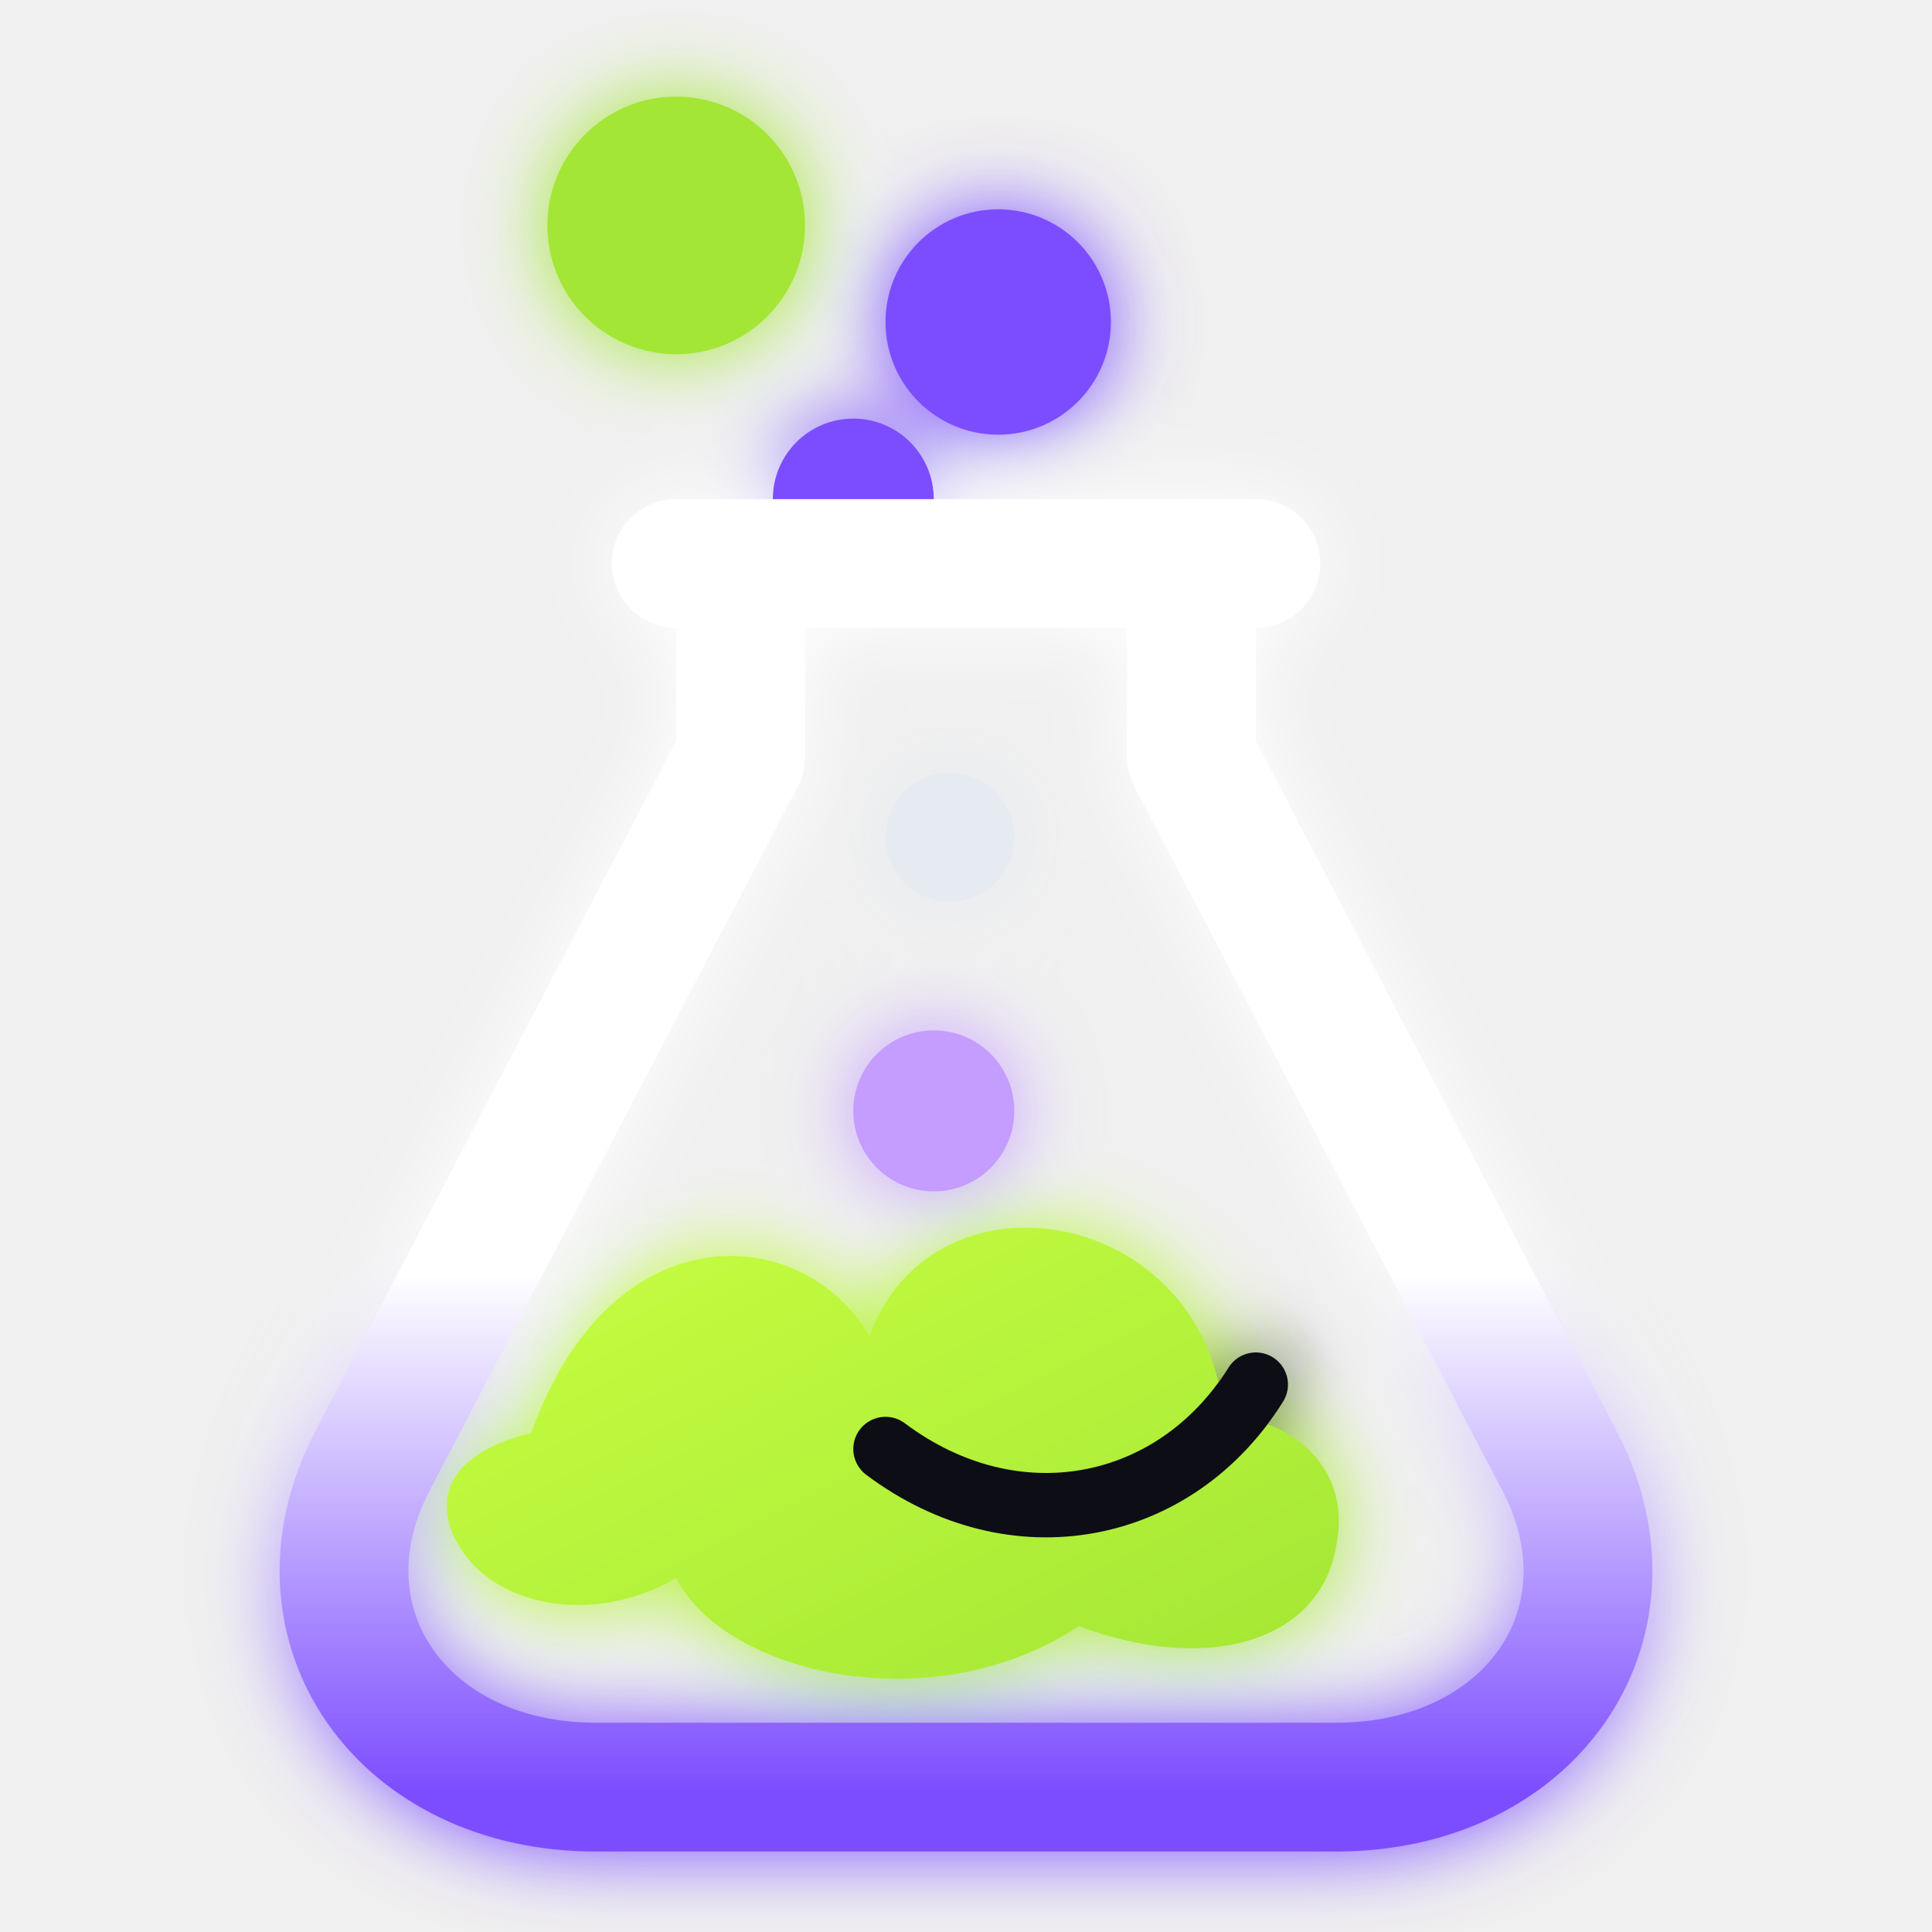
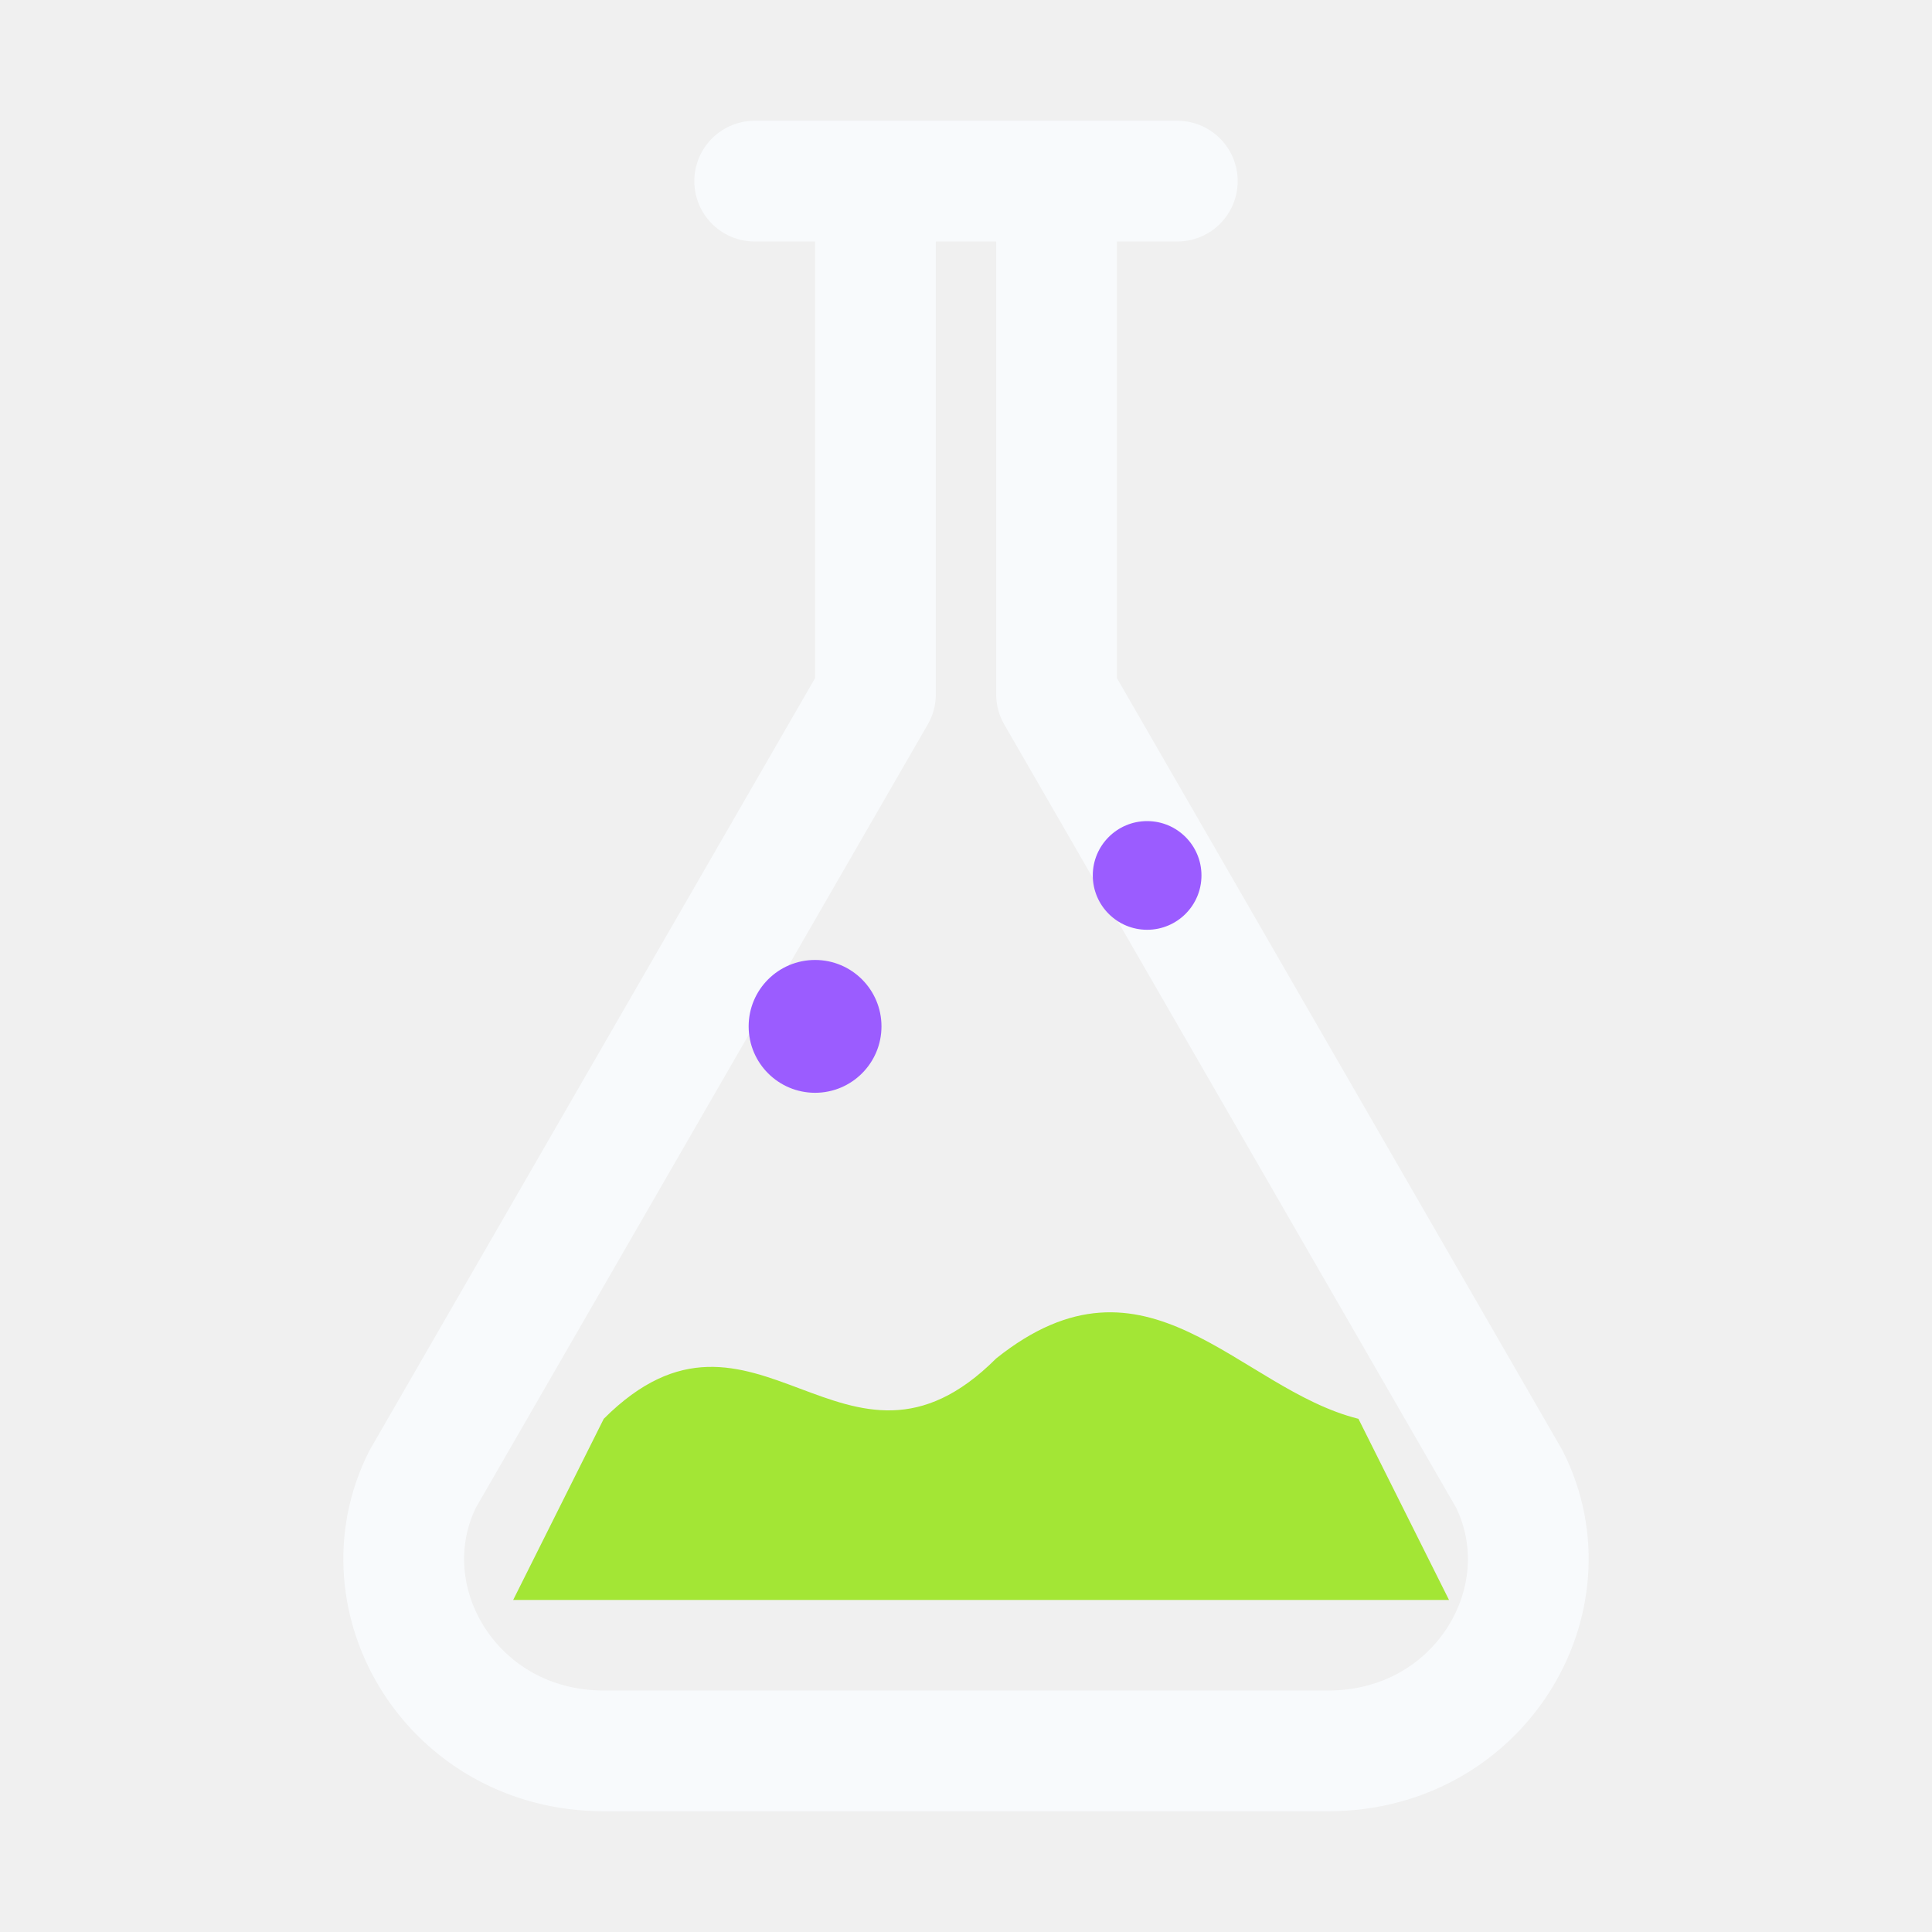
- <svg xmlns="http://www.w3.org/2000/svg" viewBox="0 0 120 120" role="img" aria-label="Fluff Lab flask logo">
-   <defs>
-     <linearGradient id="stroke" x1="0" y1="0" x2="0" y2="1">
-       <stop offset="0%" stop-color="#ffffff" />
-       <stop offset="58%" stop-color="#ffffff" />
-       <stop offset="100%" stop-color="#7C4DFF" />
-     </linearGradient>
-     <linearGradient id="fluff" x1="0" y1="0" x2="1" y2="1">
-       <stop offset="0%" stop-color="#c8ff41" />
-       <stop offset="100%" stop-color="#A3E635" />
-     </linearGradient>
-     <filter id="glow" x="-30%" y="-30%" width="160%" height="160%">
-       <feGaussianBlur stdDeviation="2.5" result="blur" />
-       <feMerge>
-         <feMergeNode in="blur" />
-         <feMergeNode in="SourceGraphic" />
-       </feMerge>
-     </filter>
-   </defs>
-   <g filter="url(#glow)">
-     <circle cx="42" cy="14" r="8" fill="#A3E635" />
-     <circle cx="62" cy="20" r="7" fill="#7C4DFF" />
-     <circle cx="53" cy="31" r="5" fill="#7C4DFF" />
-     <path d="M46 35 V47 L23 91 C18 101 25 111 37 111 H83 C95 111 102 101 97 91 L74 47 V35" fill="none" stroke="url(#stroke)" stroke-width="8" stroke-linecap="round" stroke-linejoin="round" />
-     <path d="M42 35 H78" stroke="#ffffff" stroke-width="8" stroke-linecap="round" />
-     <path d="M33 89 C38 75 50 76 54 83 C58 72 75 75 76 88 C80 88 84 91 83 96 C82 102 75 104 67 101 C58 107 45 104 42 98 C37 101 30 100 28 95 C27 92 29 90 33 89Z" fill="url(#fluff)" />
-     <path d="M55 90 C63 96 73 94 78 86" fill="none" stroke="#0D1117" stroke-width="4" stroke-linecap="round" />
-     <circle cx="59" cy="52" r="4" fill="#E6EAF1" />
-     <circle cx="58" cy="69" r="5" fill="#C59CFF" />
-   </g>
+ <svg xmlns="http://www.w3.org/2000/svg" viewBox="0 0 64 64">
+   <path d="M25 6h14M29 6v17L14 49c-2 4 1 9 6 9h24c5 0 8-5 6-9L35 23V6" fill="none" stroke="#f8fafc" stroke-width="4" stroke-linecap="round" stroke-linejoin="round" />
+   <path d="M20 47c5-5 8 3 13-2 5-4 8 1 12 2l3 6H17l3-6z" fill="#a3e635" />
+   <circle cx="27" cy="34" r="2.2" fill="#9b5cff" />
+   <circle cx="38" cy="29" r="1.8" fill="#9b5cff" />
</svg>
